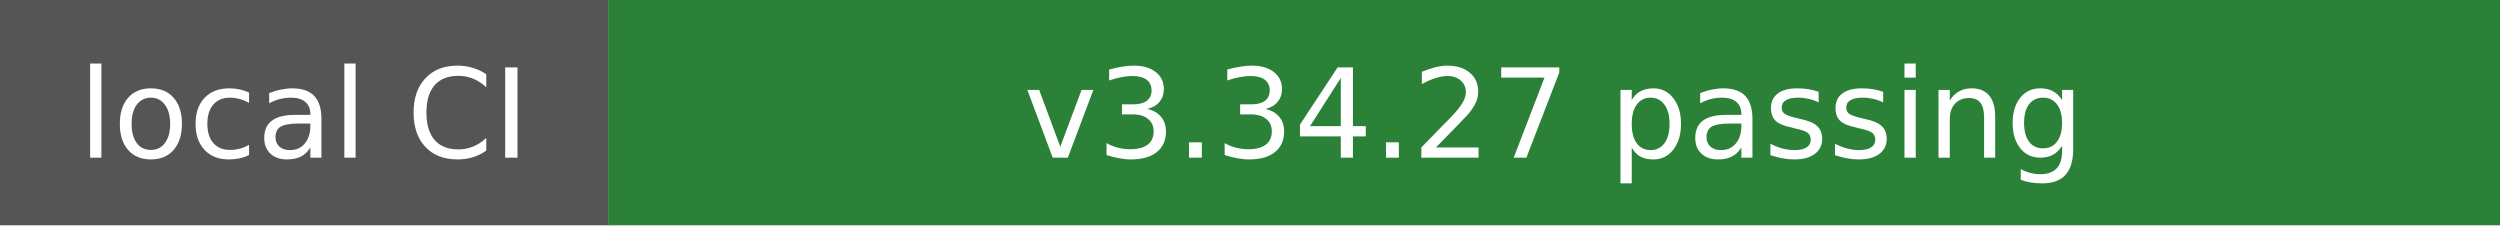
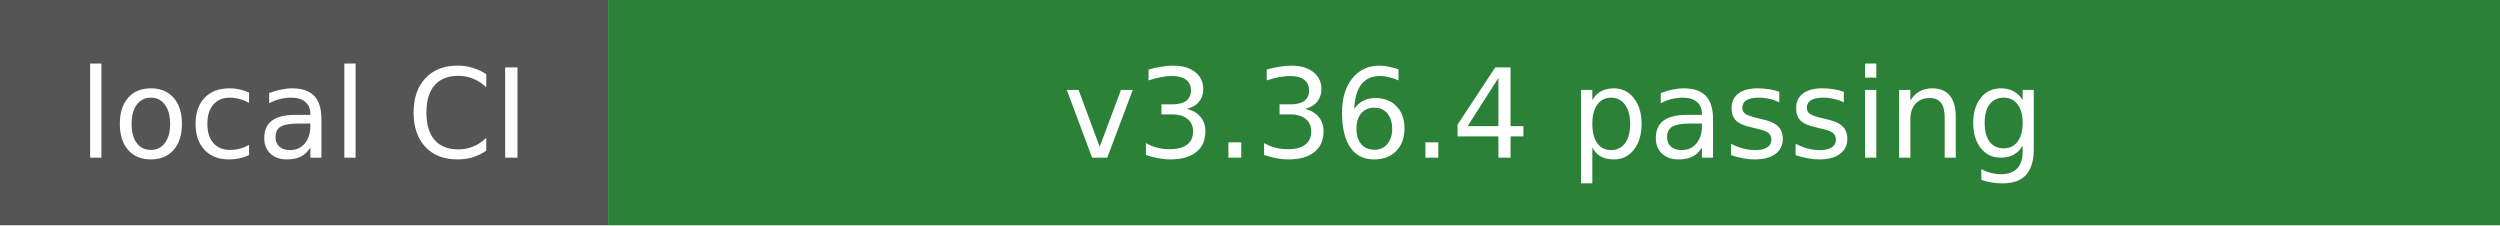
- <svg xmlns="http://www.w3.org/2000/svg" width="222" height="20" role="img" aria-label="local CI: v3.34.27 passing">
+ <svg xmlns="http://www.w3.org/2000/svg" width="222" height="20" role="img" aria-label="local CI: v3.36.4 passing">
  <rect width="54" height="20" fill="#555" />
  <rect x="54" width="168" height="20" fill="#2c8139" />
  <g fill="#fff" font-family="Verdana,Geneva,DejaVu Sans,sans-serif" text-anchor="middle" font-size="11">
    <text x="27" y="14">local CI</text>
-     <text x="138" y="14">v3.34.27 passing</text>
+     <text x="138" y="14">v3.36.4 passing</text>
  </g>
</svg>
